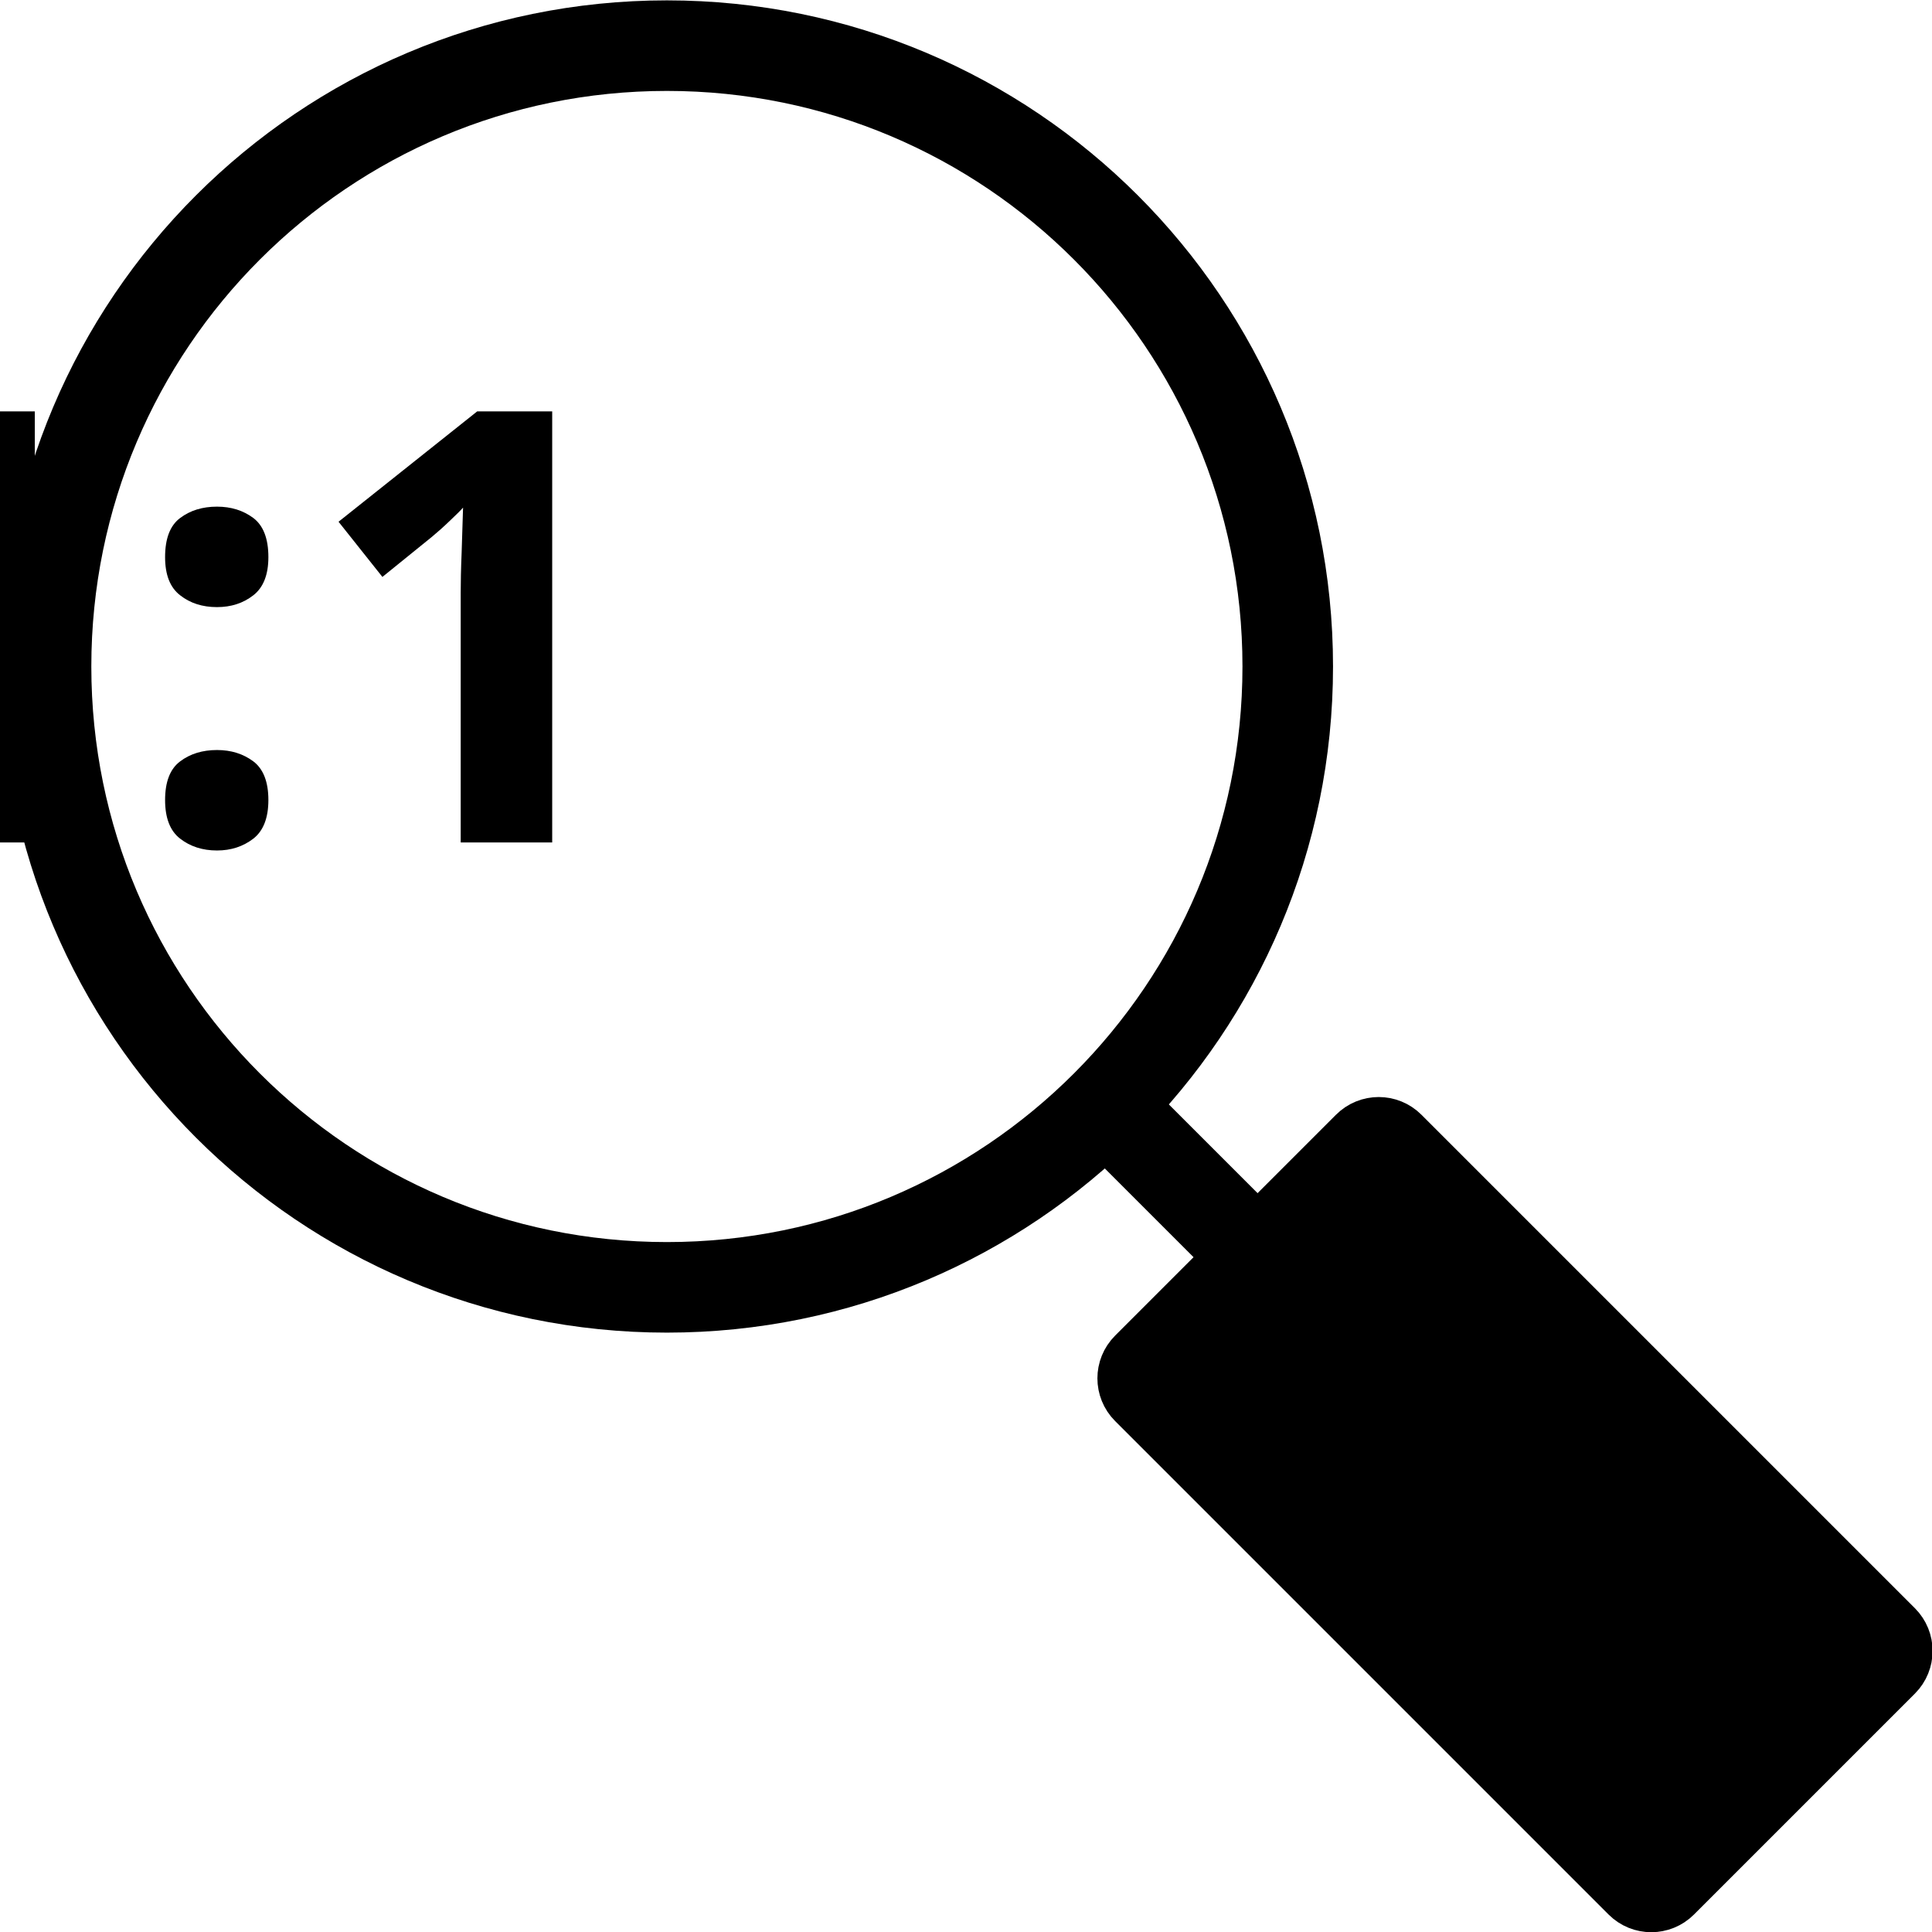
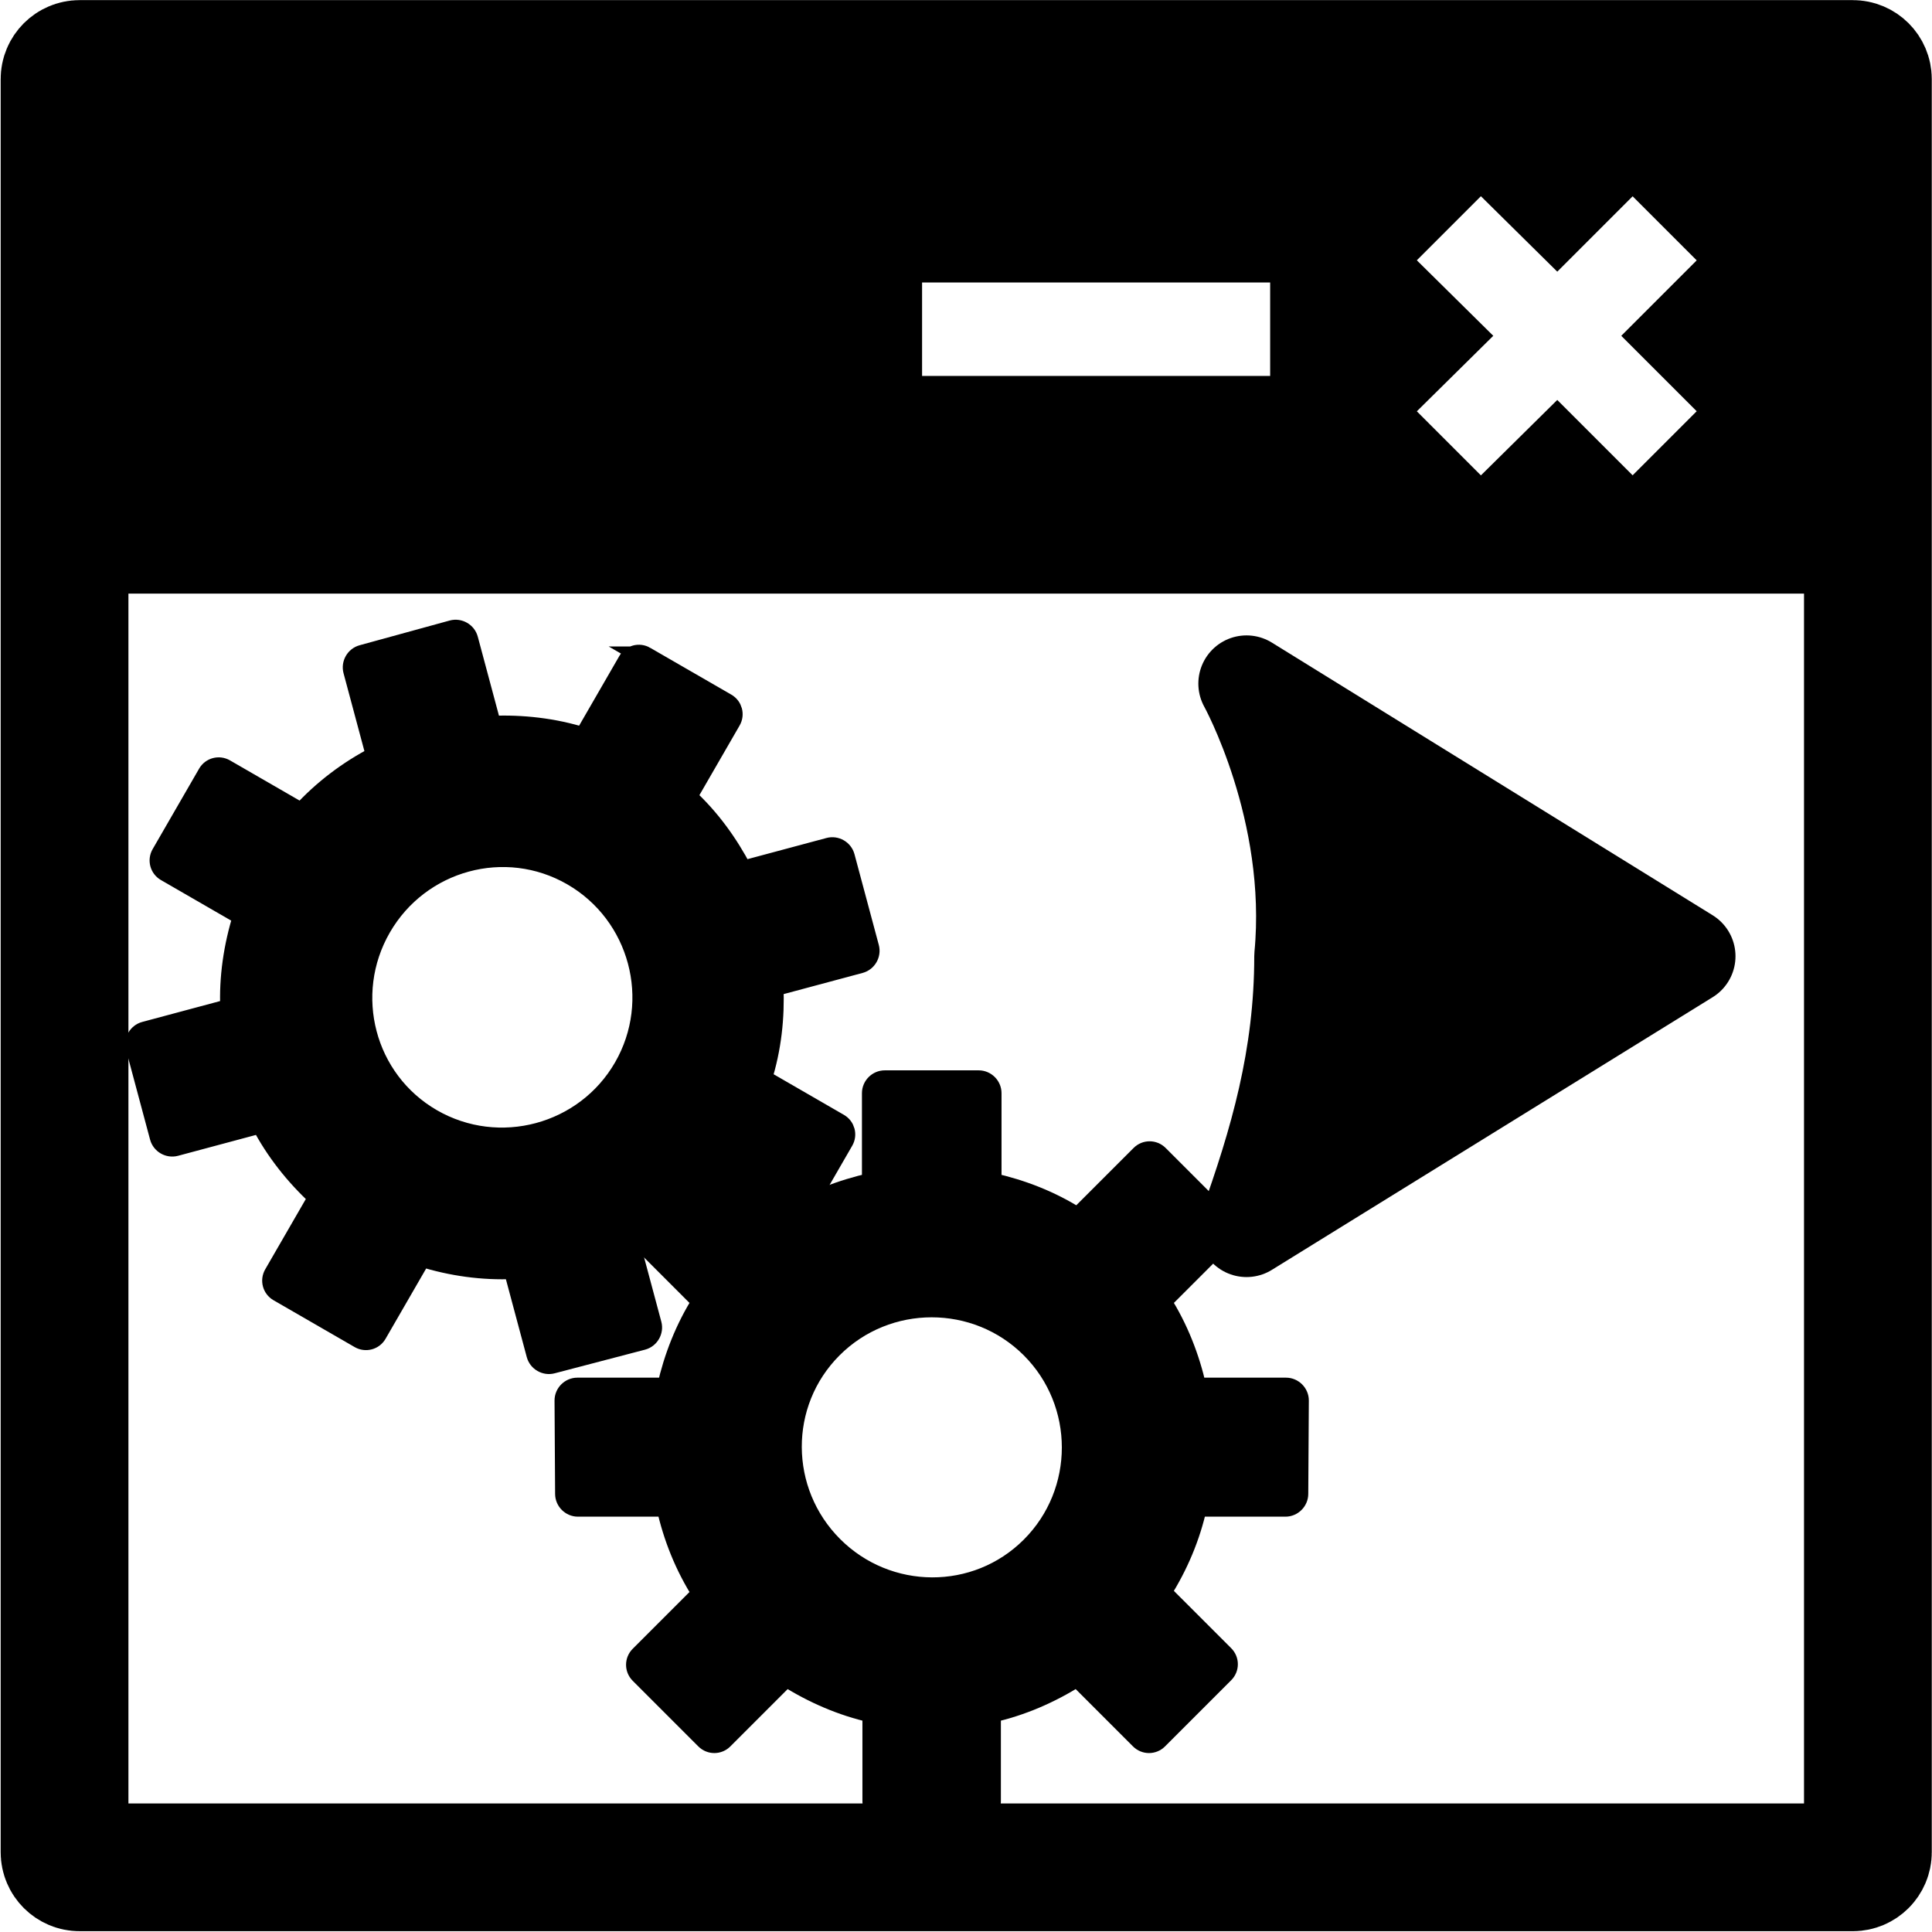
- <svg xmlns="http://www.w3.org/2000/svg" width="64.004" height="63.997" id="svg2" version="1.1">
+ <svg xmlns="http://www.w3.org/2000/svg" width="64.03" height="64.01" id="svg2" version="1.1">
  <defs id="defs4">
    <marker orient="auto" refY="0" refX="0" id="TriangleOutL" style="overflow:visible">
      <path id="path4006" d="m 5.77,0 -8.65,5 0,-10 8.65,5 z" style="fill-rule:evenodd;stroke:#000000;stroke-width:1pt" transform="scale(0.8,0.8)" />
    </marker>
    <marker orient="auto" refY="0" refX="0" id="TriangleOutS" style="overflow:visible">
      <path id="path4012" d="m 5.77,0 -8.65,5 0,-10 8.65,5 z" style="fill-rule:evenodd;stroke:#000000;stroke-width:1pt" transform="scale(0.2,0.2)" />
    </marker>
    <marker orient="auto" refY="0" refX="0" id="TriangleInM" style="overflow:visible">
      <path id="path4000" d="m 5.77,0 -8.65,5 0,-10 8.65,5 z" style="fill-rule:evenodd;stroke:#000000;stroke-width:1pt" transform="scale(-0.4,-0.4)" />
    </marker>
    <marker orient="auto" refY="0" refX="0" id="TriangleOutM" style="overflow:visible">
      <path id="path4009" d="m 5.77,0 -8.65,5 0,-10 8.65,5 z" style="fill-rule:evenodd;stroke:#000000;stroke-width:1pt" transform="scale(0.4,0.4)" />
    </marker>
    <marker orient="auto" refY="0" refX="0" id="Arrow1Mend" style="overflow:visible">
      <path id="path3873" d="M 0,0 5,-5 -12.5,0 5,5 0,0 z" style="fill-rule:evenodd;stroke:#000000;stroke-width:1pt" transform="matrix(-0.4,0,0,-0.4,-4,0)" />
    </marker>
    <marker orient="auto" refY="0" refX="0" id="Arrow1Send" style="overflow:visible">
      <path id="path3879" d="M 0,0 5,-5 -12.5,0 5,5 0,0 z" style="fill-rule:evenodd;stroke:#000000;stroke-width:1pt" transform="matrix(-0.2,0,0,-0.2,-1.2,0)" />
    </marker>
    <marker orient="auto" refY="0" refX="0" id="Arrow2Mend" style="overflow:visible">
      <path id="path3891" style="fill-rule:evenodd;stroke-width:0.625;stroke-linejoin:round" d="M 8.719,4.034 -2.207,0.016 8.719,-4.002 c -1.745,2.372 -1.735,5.617 -6e-7,8.035 z" transform="scale(-0.6,-0.6)" />
    </marker>
    <marker orient="auto" refY="0" refX="0" id="Arrow1Lend" style="overflow:visible">
      <path id="path3867" d="M 0,0 5,-5 -12.5,0 5,5 0,0 z" style="fill-rule:evenodd;stroke:#000000;stroke-width:1pt" transform="matrix(-0.8,0,0,-0.8,-10,0)" />
    </marker>
    <marker orient="auto" refY="0" refX="0" id="TriangleOutM-5" style="overflow:visible">
      <path id="path4009-2" d="m 5.77,0 -8.65,5 0,-10 8.65,5 z" style="fill-rule:evenodd;stroke:#000000;stroke-width:1pt" transform="scale(0.4,0.4)" />
    </marker>
    <marker orient="auto" refY="0" refX="0" id="TriangleInM-9" style="overflow:visible">
      <path id="path4000-6" d="m 5.77,0 -8.65,5 0,-10 8.65,5 z" style="fill-rule:evenodd;stroke:#000000;stroke-width:1pt" transform="scale(-0.4,-0.4)" />
    </marker>
    <marker orient="auto" refY="0" refX="0" id="TriangleOutS-9" style="overflow:visible">
      <path id="path4012-5" d="m 5.77,0 -8.65,5 0,-10 8.65,5 z" style="fill-rule:evenodd;stroke:#000000;stroke-width:1pt" transform="scale(0.2,0.2)" />
    </marker>
    <marker orient="auto" refY="0" refX="0" id="TriangleOutS-1" style="overflow:visible">
      <path id="path4012-2" d="m 5.77,0 -8.65,5 0,-10 8.65,5 z" style="fill-rule:evenodd;stroke:#000000;stroke-width:1pt" transform="scale(0.2,0.2)" />
    </marker>
    <marker orient="auto" refY="0" refX="0" id="TriangleOutS-2" style="overflow:visible">
      <path id="path4012-0" d="m 5.77,0 -8.65,5 0,-10 8.65,5 z" style="fill-rule:evenodd;stroke:#000000;stroke-width:1pt" transform="scale(0.2,0.2)" />
    </marker>
    <marker orient="auto" refY="0" refX="0" id="TriangleOutM-5-2" style="overflow:visible">
      <path id="path4009-2-7" d="m 5.77,0 -8.65,5 0,-10 8.65,5 z" style="fill-rule:evenodd;stroke:#000000;stroke-width:1pt" transform="scale(0.4,0.4)" />
    </marker>
    <marker orient="auto" refY="0" refX="0" id="TriangleOutM-5-4" style="overflow:visible">
      <path id="path4009-2-3" d="m 5.77,0 -8.65,5 0,-10 8.65,5 z" style="fill-rule:evenodd;stroke:#000000;stroke-width:1pt" transform="scale(0.4,0.4)" />
    </marker>
    <marker orient="auto" refY="0" refX="0" id="TriangleOutM-5-5" style="overflow:visible">
      <path id="path4009-2-77" d="m 5.77,0 -8.65,5 0,-10 8.65,5 z" style="fill-rule:evenodd;stroke:#000000;stroke-width:1pt" transform="scale(0.4,0.4)" />
    </marker>
    <marker orient="auto" refY="0" refX="0" id="TriangleOutM-5-6" style="overflow:visible">
      <path id="path4009-2-6" d="m 5.77,0 -8.65,5 0,-10 8.65,5 z" style="fill-rule:evenodd;stroke:#000000;stroke-width:1pt" transform="scale(0.4,0.4)" />
    </marker>
    <marker orient="auto" refY="0" refX="0" id="TriangleOutM-8" style="overflow:visible">
      <path id="path4009-6" d="m 5.77,0 -8.65,5 0,-10 8.65,5 z" style="fill-rule:evenodd;stroke:#000000;stroke-width:1pt" transform="scale(0.4,0.4)" />
    </marker>
    <marker orient="auto" refY="0" refX="0" id="TriangleOutM-8-2" style="overflow:visible">
      <path id="path4009-6-9" d="m 5.77,0 -8.65,5 0,-10 8.65,5 z" style="fill-rule:evenodd;stroke:#000000;stroke-width:1pt" transform="scale(0.4,0.4)" />
    </marker>
    <marker orient="auto" refY="0" refX="0" id="TriangleOutM-8-1" style="overflow:visible">
      <path id="path4009-6-8" d="m 5.77,0 -8.65,5 0,-10 8.65,5 z" style="fill-rule:evenodd;stroke:#000000;stroke-width:1pt" transform="scale(0.4,0.4)" />
    </marker>
    <marker orient="auto" refY="0" refX="0" id="TriangleOutM-6" style="overflow:visible">
      <path id="path4009-1" d="m 5.77,0 -8.65,5 0,-10 8.65,5 z" style="fill-rule:evenodd;stroke:#000000;stroke-width:1pt" transform="scale(0.4,0.4)" />
    </marker>
  </defs>
-   <g id="layer1" transform="translate(-440.1284,-365.8132)">
+   <g id="layer1" transform="translate(-188.1987,-431.2088)">
    <g id="g6835" transform="matrix(1.003538,0,0,1.003538,-1.280773,-0.7585342)">
      <g transform="matrix(1.077401,0,0,1.077401,-28.00938,-16.60157)" id="g6828">
        <path style="fill:none;stroke:#000000;stroke-width:2.775;stroke-linecap:butt;stroke-linejoin:miter;stroke-miterlimit:4;stroke-opacity:1;stroke-dasharray:none" d="M 415.992,209.204 396.775,189.987" id="path3757-5" />
        <rect style="fill:#000000;stroke:#000000;stroke-width:2.775;stroke-linecap:round;stroke-linejoin:miter;stroke-miterlimit:4;stroke-opacity:1;stroke-dasharray:none;stroke-dashoffset:0" id="rect3759-6" width="22.309" height="10.499" x="420.166" y="-151.471" transform="matrix(0.7071068,0.7071068,-0.7071068,0.7071068,0,0)" rx="0.462" ry="0.462" />
        <g style="stroke-width:3;stroke-miterlimit:4;stroke-dasharray:none" id="g5467" transform="translate(8.549316,-10.60115)">
-           <path transform="matrix(0.3247826,0,0,0.3247826,324.2025,140.9012)" d="m 211.429,139.505 c 0,32.348 -26.223,58.571 -58.571,58.571 -32.348,0 -58.571,-26.223 -58.571,-58.571 0,-32.348 26.223,-58.571 58.571,-58.571 32.348,0 58.571,26.223 58.571,58.571 z" id="path2985-7" style="fill:none;stroke:#000000;stroke-width:8.543;stroke-miterlimit:4;stroke-dasharray:none" />
+           <path transform="matrix(0.3247826,0,0,0.3247826,324.2025,140.9012)" d="m 211.429,139.505 a 58.571,58.571 0 1 1 -117.143,0 58.571,58.571 0 1 1 117.143,0 z" id="path2985-7" style="fill:none;stroke:#000000;stroke-width:8.543;stroke-miterlimit:4;stroke-dasharray:none" />
          <path id="path3766-4" d="m 362.028,186.21 23.64,0" style="fill:none;stroke:#000000;stroke-width:2.775;stroke-linecap:butt;stroke-linejoin:miter;stroke-miterlimit:4;stroke-opacity:1;stroke-dasharray:none" />
        </g>
      </g>
    </g>
    <g id="g8155">
      <g transform="translate(188.7689,-16.41469)" id="g5951">
        <rect style="fill:none;stroke:#000000;stroke-width:3;stroke-linecap:round;stroke-linejoin:miter;stroke-miterlimit:4;stroke-opacity:1;stroke-dasharray:6, 6;stroke-dashoffset:0" id="rect3838-6" width="19.019" height="37.582" x="128.204" y="965.177" rx="0.223" ry="0.223" />
        <rect style="fill:none;stroke:#000000;stroke-width:3;stroke-linecap:round;stroke-linejoin:miter;stroke-miterlimit:4;stroke-opacity:1;stroke-dasharray:none;stroke-dashoffset:0" id="rect3838-3-9" width="19.019" height="37.582" x="983.5" y="-189.147" rx="0.223" ry="0.223" transform="matrix(0,1,-1,0,0,0)" />
        <path style="fill:none;stroke:#000000;stroke-width:3;stroke-linecap:butt;stroke-linejoin:miter;stroke-miterlimit:4;stroke-opacity:1;stroke-dasharray:none;marker-start:url(#TriangleInM);marker-end:none" d="m 161.666,969.335 c 0,0 12.082,-1.953 15.173,2.853 2.74,4.26 4.282,8.004 4.282,8.004" id="path5270-5" />
      </g>
    </g>
    <rect style="fill:none;stroke:#000000;stroke-width:3;stroke-linecap:round;stroke-linejoin:miter;stroke-miterlimit:4;stroke-opacity:1;stroke-dasharray:none;stroke-dashoffset:0" id="rect3838-3-9-3" width="15.794" height="16.465" x="747.091" y="214.869" rx="0.223" ry="0.223" transform="matrix(0,1,1,0,0,0)" />
    <rect style="fill:none;stroke:#000000;stroke-width:3;stroke-linecap:round;stroke-linejoin:miter;stroke-miterlimit:4;stroke-opacity:1;stroke-dasharray:6, 6;stroke-dashoffset:0" id="rect3838-3-9-3-9" width="61" height="61" x="724.488" y="192.601" rx="0.223" ry="0.223" transform="matrix(0,1,1,0,0,0)" />
    <path style="fill:none;stroke:#000000;stroke-width:3;stroke-linecap:butt;stroke-linejoin:miter;stroke-miterlimit:4;stroke-opacity:1;stroke-dasharray:none;marker-end:url(#TriangleOutM-5)" d="m 223.516,747.091 0,-11.491" id="path6017-0-6-2" />
    <path style="fill:none;stroke:#000000;stroke-width:3;stroke-linecap:butt;stroke-linejoin:miter;stroke-miterlimit:4;stroke-opacity:1;stroke-dasharray:none;marker-end:url(#TriangleOutM-5)" d="m 222.894,762.885 0,12.128" id="path6017-0-6-2-2" />
    <path style="fill:none;stroke:#000000;stroke-width:3;stroke-linecap:butt;stroke-linejoin:miter;stroke-miterlimit:4;stroke-opacity:1;stroke-dasharray:none;marker-end:url(#TriangleOutM-5)" d="m 231.334,754.988 11.381,0" id="path6017-0-6-2-2-9" />
    <path style="fill:none;stroke:#000000;stroke-width:3;stroke-linecap:butt;stroke-linejoin:miter;stroke-miterlimit:4;stroke-opacity:1;stroke-dasharray:none;marker-end:url(#TriangleOutM-5)" d="m 214.869,755.196 -11.362,0" id="path6017-0-6-2-2-0" />
    <g id="g6934" transform="matrix(1.003538,0,0,1.003538,-0.9822542,-1.351653)">
      <path id="path3757-5-1" d="M 335.817,376.441 315.113,355.737" style="fill:none;stroke:#000000;stroke-width:2.989;stroke-linecap:butt;stroke-linejoin:miter;stroke-miterlimit:4;stroke-opacity:1;stroke-dasharray:none" />
      <rect ry="0.498" rx="0.498" transform="matrix(0.7071068,0.7071068,-0.7071068,0.7071068,0,0)" y="23.07" x="480.032" height="11.311" width="24.036" id="rect3759-6-8" style="fill:#000000;stroke:#000000;stroke-width:2.989;stroke-linecap:round;stroke-linejoin:miter;stroke-miterlimit:4;stroke-opacity:1;stroke-dasharray:none;stroke-dashoffset:0" />
-       <path transform="matrix(0.349921,0,0,0.349921,246.1338,291.4303)" d="m 211.429,139.505 c 0,32.348 -26.223,58.571 -58.571,58.571 -32.348,0 -58.571,-26.223 -58.571,-58.571 0,-32.348 26.223,-58.571 58.571,-58.571 32.348,0 58.571,26.223 58.571,58.571 z" id="path2985-7-5" style="fill:none;stroke:#000000;stroke-width:8.543;stroke-miterlimit:4;stroke-dasharray:none" />
+       <path transform="matrix(0.349921,0,0,0.349921,246.1338,291.4303)" d="m 211.429,139.505 a 58.571,58.571 0 1 1 -117.143,0 58.571,58.571 0 1 1 117.143,0 z" id="path2985-7-5" style="fill:none;stroke:#000000;stroke-width:8.543;stroke-miterlimit:4;stroke-dasharray:none" />
      <path id="path3766-4-7" d="m 286.887,340.246 25.47,0" style="fill:none;stroke:#000000;stroke-width:2.989;stroke-linecap:butt;stroke-linejoin:miter;stroke-miterlimit:4;stroke-opacity:1;stroke-dasharray:none" />
      <path id="path3766-4-7-0" d="m 299.622,327.511 0,25.47" style="fill:none;stroke:#000000;stroke-width:2.989;stroke-linecap:butt;stroke-linejoin:miter;stroke-miterlimit:4;stroke-opacity:1;stroke-dasharray:none" />
    </g>
    <rect style="fill:#000000;stroke:#000000;stroke-width:3;stroke-linecap:round;stroke-linejoin:miter;stroke-miterlimit:4;stroke-opacity:1;stroke-dasharray:none;stroke-dashoffset:0" id="rect3838-0-0" width="6.622" height="20.174" x="292.045" y="574.219" rx="0.223" ry="0.223" />
    <rect style="fill:#000000;stroke:#000000;stroke-width:3;stroke-linecap:round;stroke-linejoin:miter;stroke-miterlimit:4;stroke-opacity:1;stroke-dasharray:none;stroke-dashoffset:0" id="rect3838-0-4-66" width="6.622" height="13.449" x="305.848" y="580.944" rx="0.223" ry="0.223" />
    <rect style="fill:#000000;stroke:#000000;stroke-width:3;stroke-linecap:round;stroke-linejoin:miter;stroke-miterlimit:4;stroke-opacity:1;stroke-dasharray:none;stroke-dashoffset:0" id="rect3838-0-4-6-7" width="6.622" height="6.725" x="319.652" y="587.668" rx="0.223" ry="0.223" />
    <text xml:space="preserve" style="font-size:26.693px;font-style:normal;font-weight:normal;line-height:125%;letter-spacing:0px;word-spacing:0px;fill:#000000;fill-opacity:1;stroke:none;font-family:Sans" x="280.702" y="552.17" id="text7883-5" transform="scale(0.9923804,1.007678)">
      <tspan id="tspan7885-5" x="280.702" y="552.17">TIME</tspan>
    </text>
    <rect style="fill:#000000;stroke:#000000;stroke-width:3;stroke-linecap:round;stroke-linejoin:miter;stroke-miterlimit:4;stroke-opacity:1;stroke-dasharray:none;stroke-dashoffset:0" id="rect3838-0-0-8" width="6.622" height="6.725" x="413.813" y="647.41" rx="0.223" ry="0.223" />
    <rect style="fill:#000000;stroke:#000000;stroke-width:3;stroke-linecap:round;stroke-linejoin:miter;stroke-miterlimit:4;stroke-opacity:1;stroke-dasharray:none;stroke-dashoffset:0" id="rect3838-0-4-66-6" width="6.622" height="13.449" x="427.616" y="640.686" rx="0.223" ry="0.223" />
    <rect style="fill:#000000;stroke:#000000;stroke-width:3;stroke-linecap:round;stroke-linejoin:miter;stroke-miterlimit:4;stroke-opacity:1;stroke-dasharray:none;stroke-dashoffset:0" id="rect3838-0-4-6-7-9" width="6.622" height="20.174" x="441.42" y="633.961" rx="0.223" ry="0.223" />
    <text xml:space="preserve" style="font-size:26.693px;font-style:normal;font-weight:normal;line-height:125%;letter-spacing:0px;word-spacing:0px;fill:#000000;fill-opacity:1;stroke:none;font-family:Sans" x="403.405" y="611.457" id="text7883-5-8" transform="scale(0.9923804,1.007678)">
      <tspan id="tspan7885-5-5" x="403.405" y="611.457">TIME</tspan>
    </text>
    <g transform="translate(-21.74769,-141.5555)" id="g5956-1">
      <rect ry="0.223" rx="0.223" y="1013.716" x="43.256" height="37.582" width="19.019" id="rect3838-1" style="fill:none;stroke:#000000;stroke-width:3;stroke-linecap:round;stroke-linejoin:miter;stroke-miterlimit:4;stroke-opacity:1;stroke-dasharray:none;stroke-dashoffset:0" />
      <rect transform="matrix(0,1,-1,0,0,0)" ry="0.223" rx="0.223" y="-104.199" x="1032.039" height="37.582" width="19.019" id="rect3838-3-3" style="fill:none;stroke:#000000;stroke-width:3;stroke-linecap:round;stroke-linejoin:miter;stroke-miterlimit:4;stroke-opacity:1;stroke-dasharray:6, 6;stroke-dashoffset:0" />
      <path id="path5270-9" d="m 70.562,1014.455 c 0,0 12.082,-1.953 15.173,2.853 2.74,4.26 4.282,8.004 4.282,8.004" style="fill:none;stroke:#000000;stroke-width:3;stroke-linecap:butt;stroke-linejoin:miter;stroke-miterlimit:4;stroke-opacity:1;stroke-dasharray:none;marker-end:url(#TriangleOutM)" />
    </g>
    <g id="g3224" transform="matrix(0.9908144,0,0,0.9908144,225.376,60.69115)">
      <rect ry="0.225" rx="0.225" y="574.219" x="292.045" height="20.174" width="6.622" id="rect3838-0-0-0" style="fill:#000000;stroke:#000000;stroke-width:3.028;stroke-linecap:round;stroke-linejoin:miter;stroke-miterlimit:4;stroke-opacity:1;stroke-dasharray:none;stroke-dashoffset:0" />
      <rect ry="0.225" rx="0.225" y="580.944" x="305.848" height="13.449" width="6.622" id="rect3838-0-4-66-7" style="fill:#000000;stroke:#000000;stroke-width:3.028;stroke-linecap:round;stroke-linejoin:miter;stroke-miterlimit:4;stroke-opacity:1;stroke-dasharray:none;stroke-dashoffset:0" />
      <rect ry="0.225" rx="0.225" y="587.668" x="319.652" height="6.725" width="6.622" id="rect3838-0-4-6-7-90" style="fill:#000000;stroke:#000000;stroke-width:3.028;stroke-linecap:round;stroke-linejoin:miter;stroke-miterlimit:4;stroke-opacity:1;stroke-dasharray:none;stroke-dashoffset:0" />
      <text transform="scale(0.9923804,1.007678)" id="text7883-5-4" y="552.17" x="313.247" style="font-size:26.693px;font-style:normal;font-weight:normal;text-align:center;line-height:125%;letter-spacing:0px;word-spacing:0px;text-anchor:middle;fill:#000000;fill-opacity:1;stroke:none;font-family:Sans" xml:space="preserve">
        <tspan y="552.17" x="313.247" id="tspan7885-5-6">DATE</tspan>
      </text>
    </g>
    <g id="g3231" transform="matrix(0.9908144,0,0,0.9908144,226.4946,61.23995)">
      <rect ry="0.225" rx="0.225" y="647.41" x="413.813" height="6.725" width="6.622" id="rect3838-0-0-8-6" style="fill:#000000;stroke:#000000;stroke-width:3.028;stroke-linecap:round;stroke-linejoin:miter;stroke-miterlimit:4;stroke-opacity:1;stroke-dasharray:none;stroke-dashoffset:0" />
      <rect ry="0.225" rx="0.225" y="640.686" x="427.616" height="13.449" width="6.622" id="rect3838-0-4-66-6-6" style="fill:#000000;stroke:#000000;stroke-width:3.028;stroke-linecap:round;stroke-linejoin:miter;stroke-miterlimit:4;stroke-opacity:1;stroke-dasharray:none;stroke-dashoffset:0" />
      <rect ry="0.225" rx="0.225" y="633.961" x="441.42" height="20.174" width="6.622" id="rect3838-0-4-6-7-9-1" style="fill:#000000;stroke:#000000;stroke-width:3.028;stroke-linecap:round;stroke-linejoin:miter;stroke-miterlimit:4;stroke-opacity:1;stroke-dasharray:none;stroke-dashoffset:0" />
      <text transform="scale(0.9923804,1.007678)" id="text7883-5-8-1" y="611.457" x="435.949" style="font-size:26.693px;font-style:normal;font-weight:normal;text-align:center;line-height:125%;letter-spacing:0px;word-spacing:0px;text-anchor:middle;fill:#000000;fill-opacity:1;stroke:none;font-family:Sans" xml:space="preserve">
        <tspan y="611.457" x="435.949" id="tspan7885-5-5-1">DATE</tspan>
      </text>
    </g>
    <g id="g5496">
      <path id="path3757-5-3" d="M 442.255,333.919 421.477,313.141" style="fill:none;stroke:#000000;stroke-width:3;stroke-linecap:butt;stroke-linejoin:miter;stroke-miterlimit:4;stroke-opacity:1;stroke-dasharray:none" />
      <rect ry="0.5" rx="0.5" transform="matrix(0.7071068,0.7071068,-0.7071068,0.7071068,0,0)" y="-82.281" x="525.143" height="11.351" width="24.121" id="rect3759-6-9" style="fill:#000000;stroke:#000000;stroke-width:3;stroke-linecap:round;stroke-linejoin:miter;stroke-miterlimit:4;stroke-opacity:1;stroke-dasharray:none;stroke-dashoffset:0" />
-       <path transform="matrix(0.3511591,0,0,0.3511591,352.2546,248.607)" d="m 211.429,139.505 c 0,32.348 -26.223,58.571 -58.571,58.571 -32.348,0 -58.571,-26.223 -58.571,-58.571 0,-32.348 26.223,-58.571 58.571,-58.571 32.348,0 58.571,26.223 58.571,58.571 z" id="path2985-7-9" style="fill:none;stroke:#000000;stroke-width:8.543;stroke-miterlimit:4;stroke-dasharray:none" />
+       <path transform="matrix(0.3511591,0,0,0.3511591,352.2546,248.607)" d="m 211.429,139.505 a 58.571,58.571 0 1 1 -117.143,0 58.571,58.571 0 1 1 117.143,0 z" id="path2985-7-9" style="fill:none;stroke:#000000;stroke-width:8.543;stroke-miterlimit:4;stroke-dasharray:none" />
      <path id="path3766-4-5" d="m 393.152,293.595 25.56,0" style="fill:none;stroke:#000000;stroke-width:3;stroke-linecap:butt;stroke-linejoin:miter;stroke-miterlimit:4;stroke-opacity:1;stroke-dasharray:none" />
      <path id="path3766-4-5-0" d="m 393.152,301.595 25.56,0" style="fill:none;stroke:#000000;stroke-width:3;stroke-linecap:butt;stroke-linejoin:miter;stroke-miterlimit:4;stroke-opacity:1;stroke-dasharray:none" />
    </g>
    <g id="g5489">
      <text id="text5451" y="393.725" x="461.866" style="font-size:16px;font-style:normal;font-weight:normal;text-align:center;line-height:125%;letter-spacing:0px;word-spacing:0px;text-anchor:middle;fill:#000000;fill-opacity:1;stroke:none;font-family:Sans" xml:space="preserve">
        <tspan id="tspan5485" style="font-size:20px;font-weight:bold" y="393.725" x="461.866">1:1</tspan>
      </text>
      <path id="path3757-5-3-6" d="M 498.545,424.217 477.767,403.439" style="fill:none;stroke:#000000;stroke-width:3;stroke-linecap:butt;stroke-linejoin:miter;stroke-miterlimit:4;stroke-opacity:1;stroke-dasharray:none" />
      <rect ry="0.5" rx="0.5" transform="matrix(0.7071068,0.7071068,-0.7071068,0.7071068,0,0)" y="-58.233" x="628.796" height="11.351" width="24.121" id="rect3759-6-9-9" style="fill:#000000;stroke:#000000;stroke-width:3;stroke-linecap:round;stroke-linejoin:miter;stroke-miterlimit:4;stroke-opacity:1;stroke-dasharray:none;stroke-dashoffset:0" />
-       <path transform="matrix(0.3511591,0,0,0.3511591,408.5441,338.9047)" d="m 211.429,139.505 c 0,32.348 -26.223,58.571 -58.571,58.571 -32.348,0 -58.571,-26.223 -58.571,-58.571 0,-32.348 26.223,-58.571 58.571,-58.571 32.348,0 58.571,26.223 58.571,58.571 z" id="path2985-7-9-0" style="fill:none;stroke:#000000;stroke-width:8.543;stroke-miterlimit:4;stroke-dasharray:none" />
+       <path transform="matrix(0.3511591,0,0,0.3511591,408.5441,338.9047)" d="m 211.429,139.505 a 58.571,58.571 0 1 1 -117.143,0 58.571,58.571 0 1 1 117.143,0 z" id="path2985-7-9-0" style="fill:none;stroke:#000000;stroke-width:8.543;stroke-miterlimit:4;stroke-dasharray:none" />
    </g>
+     <rect style="fill:none;stroke:#000000;stroke-width:4.234;stroke-linecap:round;stroke-linejoin:miter;stroke-miterlimit:4;stroke-opacity:1;stroke-dasharray:none;stroke-dashoffset:0" id="rect3095" width="59.766" height="59.765" x="190.338" y="433.33" rx="0.5" ry="0.5" />
+     <path style="fill:#000000;stroke:#000000;stroke-width:3.194;stroke-linecap:round;stroke-linejoin:round;stroke-miterlimit:4;stroke-opacity:1;stroke-dasharray:none;stroke-dashoffset:0" d="m 244.119,462.9 -7.304,4.518 -7.304,4.518 c 1.026,-2.859 1.853,-5.672 1.853,-9.036 0.463,-4.864 -1.853,-9.036 -1.853,-9.036 l 7.304,4.518 z" id="path3097" />
+     <path style="fill:#000000;stroke:#000000;stroke-width:1.152;stroke-linecap:butt;stroke-linejoin:miter;stroke-miterlimit:4;stroke-opacity:1;stroke-dasharray:none;stroke-dashoffset:0" d="m 190.338,433.931 0,16.375 58.25,0 0,-16.375 -58.25,0 z m 46.938,2.969 2.531,2.5 2.5,-2.5 2.938,2.938 -2.5,2.5 2.5,2.5 -2.938,2.938 -2.5,-2.5 -2.531,2.5 -2.938,-2.938 2.531,-2.5 -2.531,-2.5 2.938,-2.938 z m -19.094,3.094 12.688,0 0,4.25 -12.688,0 0,-4.25 z" id="rect4045" />
+     <path style="fill:#000000;fill-opacity:1;stroke:#000000;stroke-width:0.65;stroke-linecap:butt;stroke-linejoin:miter;stroke-miterlimit:4;stroke-opacity:1;stroke-dasharray:none;stroke-dashoffset:0" d="m 209.585,452.959 c -0.204,-0.118 -0.463,-0.048 -0.58,0.155 l -1.46,2.529 c -1,-0.314 -2.042,-0.427 -3.058,-0.386 l -0.768,-2.865 c -0.061,-0.227 -0.302,-0.366 -0.529,-0.305 l -2.987,0.82 c -0.227,0.061 -0.366,0.302 -0.305,0.529 l 0.758,2.829 c -0.915,0.477 -1.75,1.101 -2.468,1.886 l -2.529,-1.46 c -0.204,-0.118 -0.463,-0.048 -0.58,0.155 l -1.54,2.667 c -0.118,0.204 -0.048,0.463 0.155,0.58 l 2.552,1.474 c -0.315,1.006 -0.466,2.046 -0.422,3.067 l -2.829,0.758 c -0.227,0.061 -0.366,0.301 -0.305,0.529 l 0.797,2.974 c 0.061,0.227 0.302,0.366 0.529,0.305 l 2.829,-0.758 c 0.473,0.907 1.123,1.731 1.899,2.445 l -1.474,2.552 c -0.118,0.204 -0.048,0.463 0.155,0.58 l 2.69,1.553 c 0.204,0.118 0.463,0.048 0.58,-0.155 l 1.474,-2.552 c 1.005,0.314 2.024,0.452 3.044,0.409 l 0.758,2.829 c 0.061,0.227 0.302,0.366 0.529,0.305 l 2.997,-0.784 c 0.227,-0.061 0.366,-0.302 0.305,-0.529 l -0.768,-2.865 c 0.9,-0.472 1.746,-1.091 2.455,-1.863 l 2.552,1.474 c 0.204,0.118 0.463,0.048 0.58,-0.155 l 1.54,-2.667 c 0.118,-0.204 0.048,-0.463 -0.155,-0.58 l -2.552,-1.474 c 0.318,-1.007 0.427,-2.035 0.386,-3.058 l 2.865,-0.768 c 0.227,-0.061 0.366,-0.302 0.305,-0.529 l -0.807,-3.01 c -0.061,-0.227 -0.302,-0.366 -0.529,-0.305 l -2.865,0.768 c -0.472,-0.899 -1.07,-1.733 -1.84,-2.442 l 1.46,-2.529 c 0.118,-0.204 0.048,-0.463 -0.155,-0.58 l -2.69,-1.553 z m -2.423,7.277 c 2.216,1.28 2.98,4.13 1.701,6.347 -1.28,2.216 -4.13,2.98 -6.347,1.701 -2.216,-1.28 -2.957,-4.117 -1.678,-6.334 1.28,-2.216 4.107,-2.994 6.324,-1.714 z" id="path4106" />
+     <path style="fill:#000000;fill-opacity:1;stroke:#000000;stroke-width:0.65;stroke-linecap:butt;stroke-linejoin:miter;stroke-miterlimit:4;stroke-opacity:1;stroke-dasharray:none;stroke-dashoffset:0" d="m 209.396,471.677 c -0.166,0.166 -0.166,0.434 0,0.6 l 2.064,2.064 c -0.561,0.884 -0.94,1.86 -1.163,2.851 l -2.964,0 c -0.235,0 -0.431,0.196 -0.431,0.431 l 0.019,3.095 c 0,0.235 0.196,0.431 0.431,0.431 l 2.927,0 c 0.224,1.006 0.61,1.974 1.182,2.87 l -2.064,2.064 c -0.166,0.166 -0.166,0.434 0,0.6 l 2.176,2.176 c 0.166,0.166 0.434,0.166 0.6,0 l 2.082,-2.082 c 0.89,0.564 1.854,0.979 2.851,1.201 l 0,2.927 c 0,0.235 0.196,0.431 0.431,0.431 l 3.077,0 c 0.235,0 0.431,-0.196 0.431,-0.431 l 0,-2.927 c 0.997,-0.222 1.962,-0.636 2.852,-1.201 l 2.082,2.082 c 0.166,0.166 0.434,0.166 0.6,0 l 2.195,-2.195 c 0.166,-0.166 0.166,-0.434 0,-0.6 l -2.082,-2.082 c 0.563,-0.889 0.96,-1.837 1.182,-2.833 l 2.927,0 c 0.235,0 0.431,-0.196 0.431,-0.431 l 0.019,-3.095 c 0,-0.235 -0.196,-0.431 -0.431,-0.431 l -2.964,0 c -0.223,-0.991 -0.602,-1.967 -1.163,-2.851 l 2.082,-2.082 c 0.166,-0.166 0.166,-0.434 0,-0.6 l -2.176,-2.176 c -0.166,-0.166 -0.434,-0.166 -0.6,0 l -2.082,2.082 c -0.889,-0.568 -1.853,-0.938 -2.851,-1.163 l 0,-2.964 c 0,-0.235 -0.196,-0.431 -0.431,-0.431 l -3.114,0 c -0.235,0 -0.431,0.196 -0.431,0.431 l 0,2.964 c -0.99,0.223 -1.949,0.584 -2.833,1.144 l -2.064,-2.064 c -0.166,-0.166 -0.434,-0.166 -0.6,0 l -2.195,2.195 z m 6.397,4.221 c 1.808,-1.808 4.758,-1.808 6.566,0 1.808,1.808 1.808,4.758 0,6.566 -1.808,1.808 -4.739,1.79 -6.547,-0.019 -1.808,-1.808 -1.827,-4.739 -0.019,-6.547 z" id="path4106-0" />
  </g>
</svg>
